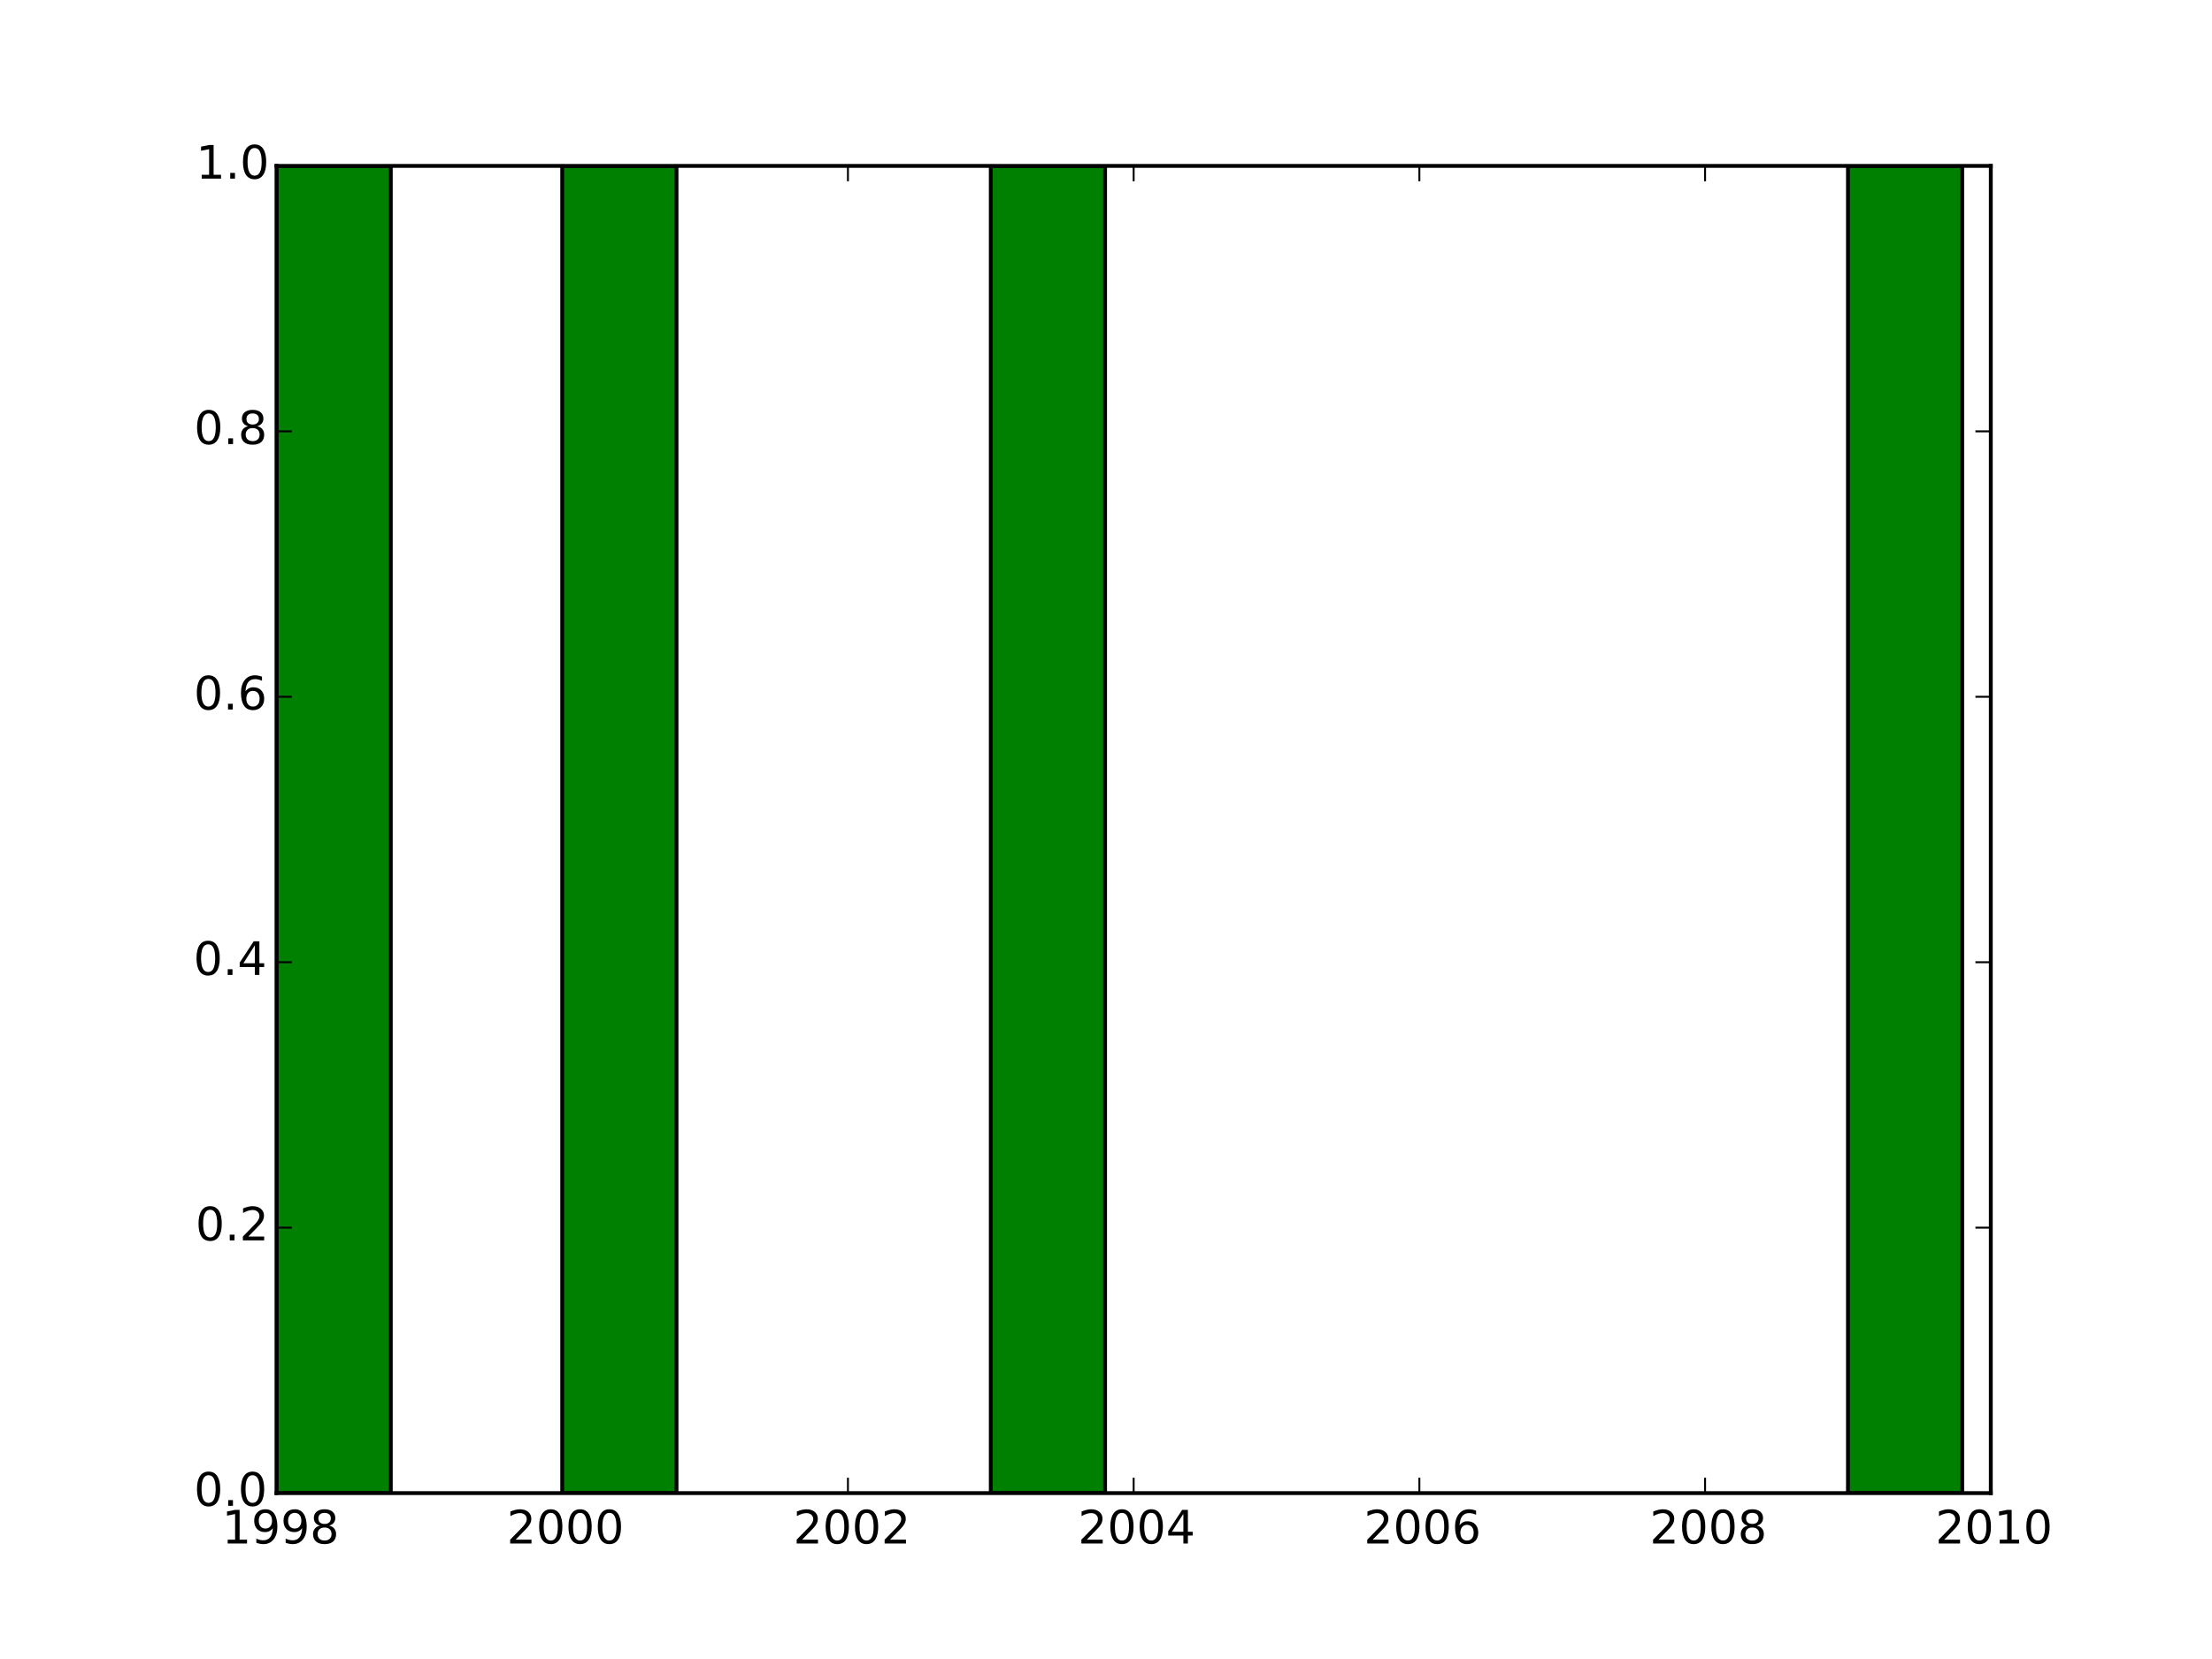
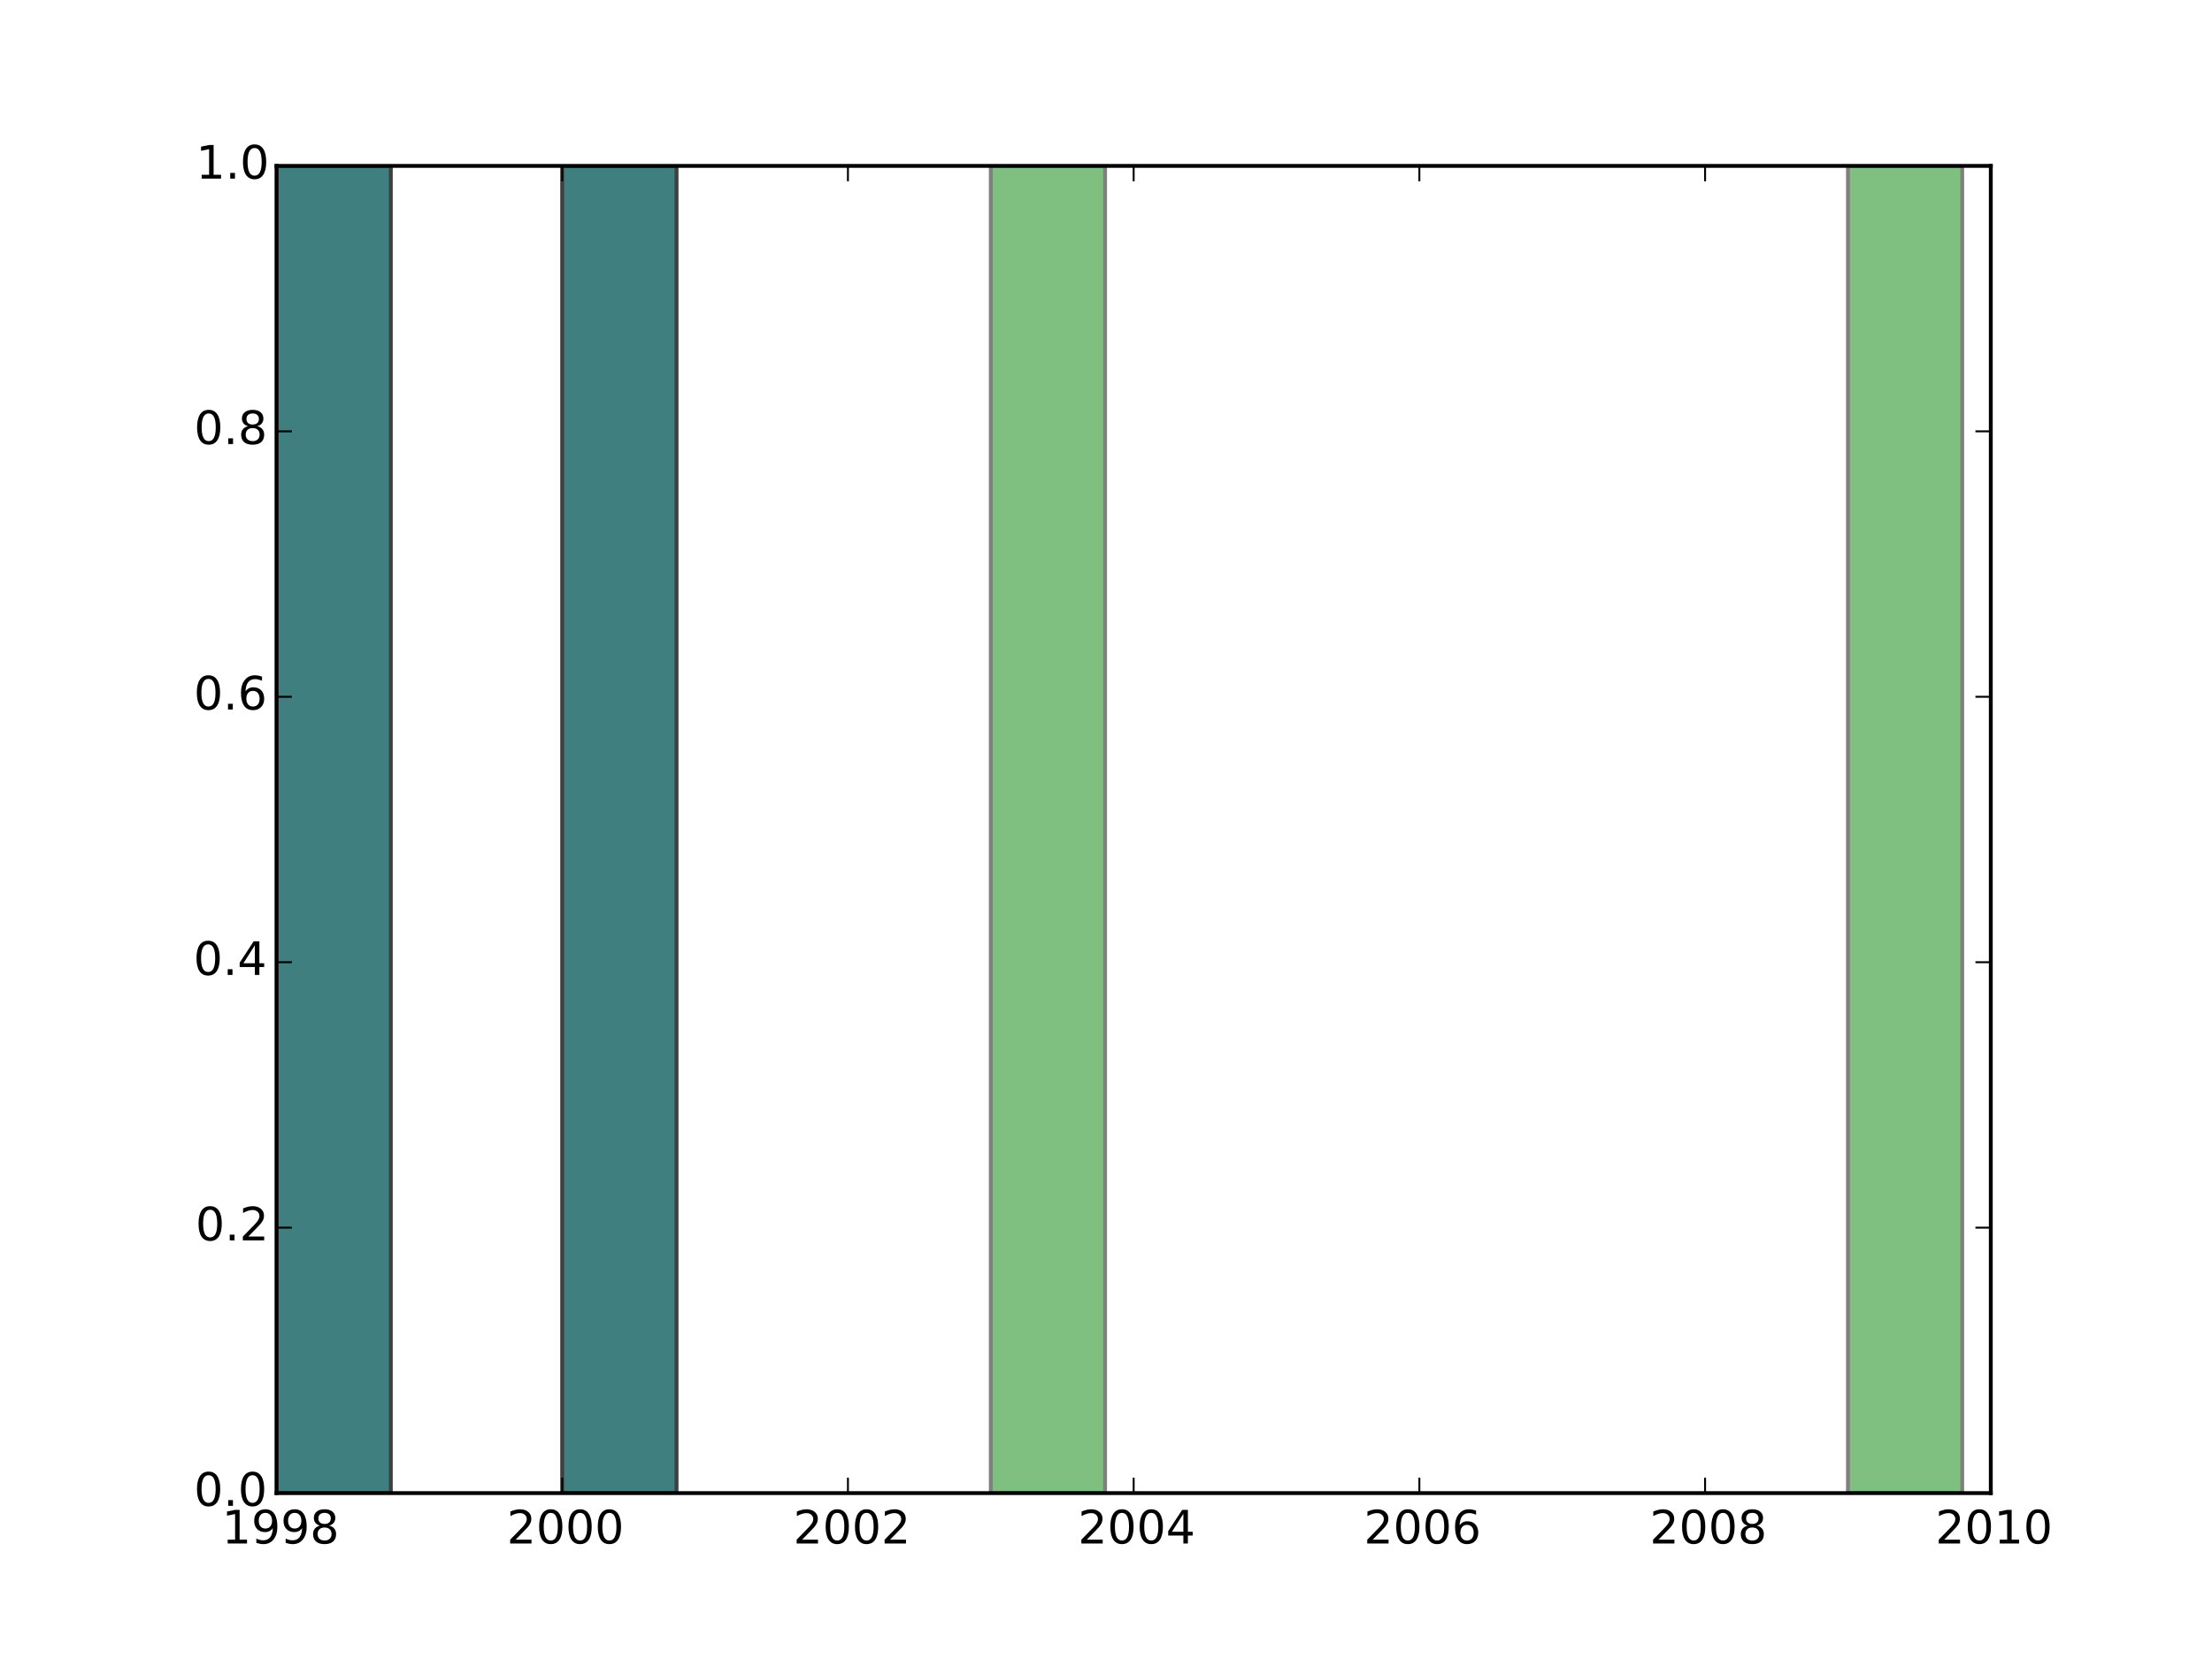
<svg xmlns="http://www.w3.org/2000/svg" xmlns:xlink="http://www.w3.org/1999/xlink" height="432pt" version="1.1" viewBox="0 0 576 432" width="576pt">
  <defs>
    <style type="text/css">
*{stroke-linecap:butt;stroke-linejoin:round;}
  </style>
  </defs>
  <g id="figure_1">
    <g id="patch_1">
      <path d=" M0 432 L576 432 L576 0 L0 0 z " style="fill:#ffffff;" />
    </g>
    <g id="axes_1">
      <g id="patch_2">
        <path d=" M72 388.8 L518.4 388.8 L518.4 43.2 L72 43.2 z " style="fill:#ffffff;" />
      </g>
      <g id="patch_3">
-         <path clip-path="url(#p7ff5b81e1d)" d=" M72 388.8 L101.76 388.8 L101.76 43.2 L72 43.2 z " style="fill:#008000;stroke:#000000;stroke-linejoin:miter;" />
+         <path clip-path="url(#p7ff5b81e1d)" d=" M72 388.8 L101.76 388.8 L101.76 43.2 L72 43.2 z " style="fill:#0000ff;opacity:0.5;stroke:#000000;stroke-linejoin:miter;" />
      </g>
      <g id="patch_4">
-         <path clip-path="url(#p7ff5b81e1d)" d=" M146.4 388.8 L176.16 388.8 L176.16 43.2 L146.4 43.2 z " style="fill:#008000;stroke:#000000;stroke-linejoin:miter;" />
+         <path clip-path="url(#p7ff5b81e1d)" d=" M146.4 388.8 L176.16 388.8 L176.16 43.2 L146.4 43.2 z " style="fill:#0000ff;opacity:0.5;stroke:#000000;stroke-linejoin:miter;" />
      </g>
      <g id="patch_5">
-         <path clip-path="url(#p7ff5b81e1d)" d=" M258 388.8 L287.76 388.8 L287.76 43.2 L258 43.2 z " style="fill:#008000;stroke:#000000;stroke-linejoin:miter;" />
+         <path clip-path="url(#p7ff5b81e1d)" d=" M72 388.8 L101.76 388.8 L101.76 43.2 L72 43.2 z " style="fill:#008000;opacity:0.5;stroke:#000000;stroke-linejoin:miter;" />
      </g>
      <g id="patch_6">
-         <path clip-path="url(#p7ff5b81e1d)" d=" M481.2 388.8 L510.96 388.8 L510.96 43.2 L481.2 43.2 z " style="fill:#008000;stroke:#000000;stroke-linejoin:miter;" />
+         <path clip-path="url(#p7ff5b81e1d)" d=" M146.4 388.8 L176.16 388.8 L176.16 43.2 L146.4 43.2 z " style="fill:#008000;opacity:0.5;stroke:#000000;stroke-linejoin:miter;" />
      </g>
      <g id="patch_7">
+         <path clip-path="url(#p7ff5b81e1d)" d=" M258 388.8 L287.76 388.8 L287.76 43.2 L258 43.2 z " style="fill:#008000;opacity:0.5;stroke:#000000;stroke-linejoin:miter;" />
+       </g>
+       <g id="patch_8">
+         <path clip-path="url(#p7ff5b81e1d)" d=" M481.2 388.8 L510.96 388.8 L510.96 43.2 L481.2 43.2 z " style="fill:#008000;opacity:0.5;stroke:#000000;stroke-linejoin:miter;" />
+       </g>
+       <g id="patch_9">
+         <path d=" M72 388.8 L518.4 388.8" style="fill:none;stroke:#000000;stroke-linecap:square;stroke-linejoin:miter;" />
+       </g>
+       <g id="patch_10">
        <path d=" M72 388.8 L72 43.2" style="fill:none;stroke:#000000;stroke-linecap:square;stroke-linejoin:miter;" />
      </g>
-       <g id="patch_8">
-         <path d=" M72 388.8 L518.4 388.8" style="fill:none;stroke:#000000;stroke-linecap:square;stroke-linejoin:miter;" />
-       </g>
-       <g id="patch_9">
+       <g id="patch_11">
        <path d=" M518.4 388.8 L518.4 43.2" style="fill:none;stroke:#000000;stroke-linecap:square;stroke-linejoin:miter;" />
      </g>
-       <g id="patch_10">
+       <g id="patch_12">
        <path d=" M72 43.2 L518.4 43.2" style="fill:none;stroke:#000000;stroke-linecap:square;stroke-linejoin:miter;" />
      </g>
      <g id="matplotlib.axis_1">
        <g id="xtick_1">
          <g id="line2d_1">
            <defs>
              <path d=" M0 0 L0 -4" id="mc7db9fdffb" style="stroke:#000000;stroke-width:0.5;" />
            </defs>
            <g>
              <use style="stroke:#000000;stroke-width:0.5;" x="72.0" xlink:href="#mc7db9fdffb" y="388.8" />
            </g>
          </g>
          <g id="line2d_2">
            <defs>
              <path d=" M0 0 L0 4" id="m5a7d422ac3" style="stroke:#000000;stroke-width:0.5;" />
            </defs>
            <g>
              <use style="stroke:#000000;stroke-width:0.5;" x="72.0" xlink:href="#m5a7d422ac3" y="43.2" />
            </g>
          </g>
          <g id="text_1">
            <defs>
              <path d=" M12.406 8.297 L28.516 8.297 L28.516 63.922 L10.984 60.406 L10.984 69.391 L28.422 72.906 L38.281 72.906 L38.281 8.297 L54.391 8.297 L54.391 0 L12.406 0 z " id="BitstreamVeraSans-Roman-31" />
+               <path d=" M10.984 1.516 L10.984 10.5 Q14.703 8.734 18.5 7.812 Q22.312 6.891 25.984 6.891 Q35.75 6.891 40.891 13.453 Q46.047 20.016 46.781 33.406 Q43.953 29.203 39.594 26.953 Q35.25 24.703 29.984 24.703 Q19.047 24.703 12.672 31.312 Q6.297 37.938 6.297 49.422 Q6.297 60.641 12.938 67.422 Q19.578 74.219 30.609 74.219 Q43.266 74.219 49.922 64.516 Q56.594 54.828 56.594 36.375 Q56.594 19.141 48.406 8.859 Q40.234 -1.422 26.422 -1.422 Q22.703 -1.422 18.891 -0.688 Q15.094 0.047 10.984 1.516 M30.609 32.422 Q37.25 32.422 41.125 36.953 Q45.016 41.5 45.016 49.422 Q45.016 57.281 41.125 61.844 Q37.25 66.406 30.609 66.406 Q23.969 66.406 20.094 61.844 Q16.219 57.281 16.219 49.422 Q16.219 41.5 20.094 36.953 Q23.969 32.422 30.609 32.422" id="BitstreamVeraSans-Roman-39" />
              <path d=" M31.781 34.625 Q24.75 34.625 20.719 30.859 Q16.703 27.094 16.703 20.516 Q16.703 13.922 20.719 10.156 Q24.75 6.391 31.781 6.391 Q38.812 6.391 42.859 10.172 Q46.922 13.969 46.922 20.516 Q46.922 27.094 42.891 30.859 Q38.875 34.625 31.781 34.625 M21.922 38.812 Q15.578 40.375 12.031 44.719 Q8.5 49.078 8.5 55.328 Q8.5 64.062 14.719 69.141 Q20.953 74.219 31.781 74.219 Q42.672 74.219 48.875 69.141 Q55.078 64.062 55.078 55.328 Q55.078 49.078 51.531 44.719 Q48 40.375 41.703 38.812 Q48.828 37.156 52.797 32.312 Q56.781 27.484 56.781 20.516 Q56.781 9.906 50.312 4.234 Q43.844 -1.422 31.781 -1.422 Q19.734 -1.422 13.25 4.234 Q6.781 9.906 6.781 20.516 Q6.781 27.484 10.781 32.312 Q14.797 37.156 21.922 38.812 M18.312 54.391 Q18.312 48.734 21.844 45.562 Q25.391 42.391 31.781 42.391 Q38.141 42.391 41.719 45.562 Q45.312 48.734 45.312 54.391 Q45.312 60.062 41.719 63.234 Q38.141 66.406 31.781 66.406 Q25.391 66.406 21.844 63.234 Q18.312 60.062 18.312 54.391" id="BitstreamVeraSans-Roman-38" />
-               <path d=" M10.984 1.516 L10.984 10.5 Q14.703 8.734 18.5 7.812 Q22.312 6.891 25.984 6.891 Q35.75 6.891 40.891 13.453 Q46.047 20.016 46.781 33.406 Q43.953 29.203 39.594 26.953 Q35.25 24.703 29.984 24.703 Q19.047 24.703 12.672 31.312 Q6.297 37.938 6.297 49.422 Q6.297 60.641 12.938 67.422 Q19.578 74.219 30.609 74.219 Q43.266 74.219 49.922 64.516 Q56.594 54.828 56.594 36.375 Q56.594 19.141 48.406 8.859 Q40.234 -1.422 26.422 -1.422 Q22.703 -1.422 18.891 -0.688 Q15.094 0.047 10.984 1.516 M30.609 32.422 Q37.25 32.422 41.125 36.953 Q45.016 41.5 45.016 49.422 Q45.016 57.281 41.125 61.844 Q37.25 66.406 30.609 66.406 Q23.969 66.406 20.094 61.844 Q16.219 57.281 16.219 49.422 Q16.219 41.5 20.094 36.953 Q23.969 32.422 30.609 32.422" id="BitstreamVeraSans-Roman-39" />
            </defs>
            <g transform="translate(57.79969 401.9181)scale(0.12 -0.12)">
              <use xlink:href="#BitstreamVeraSans-Roman-31" />
              <use x="63.623" xlink:href="#BitstreamVeraSans-Roman-39" />
              <use x="127.246" xlink:href="#BitstreamVeraSans-Roman-39" />
              <use x="190.869" xlink:href="#BitstreamVeraSans-Roman-38" />
            </g>
          </g>
        </g>
        <g id="xtick_2">
          <g id="line2d_3">
            <g>
              <use style="stroke:#000000;stroke-width:0.5;" x="146.4" xlink:href="#mc7db9fdffb" y="388.8" />
            </g>
          </g>
          <g id="line2d_4">
            <g>
              <use style="stroke:#000000;stroke-width:0.5;" x="146.4" xlink:href="#m5a7d422ac3" y="43.2" />
            </g>
          </g>
          <g id="text_2">
            <defs>
              <path d=" M19.188 8.297 L53.609 8.297 L53.609 0 L7.328 0 L7.328 8.297 Q12.938 14.109 22.625 23.891 Q32.328 33.688 34.812 36.531 Q39.547 41.844 41.422 45.531 Q43.312 49.219 43.312 52.781 Q43.312 58.594 39.234 62.25 Q35.156 65.922 28.609 65.922 Q23.969 65.922 18.812 64.312 Q13.672 62.703 7.812 59.422 L7.812 69.391 Q13.766 71.781 18.938 73 Q24.125 74.219 28.422 74.219 Q39.75 74.219 46.484 68.547 Q53.219 62.891 53.219 53.422 Q53.219 48.922 51.531 44.891 Q49.859 40.875 45.406 35.406 Q44.188 33.984 37.641 27.219 Q31.109 20.453 19.188 8.297" id="BitstreamVeraSans-Roman-32" />
              <path d=" M31.781 66.406 Q24.172 66.406 20.328 58.906 Q16.5 51.422 16.5 36.375 Q16.5 21.391 20.328 13.891 Q24.172 6.391 31.781 6.391 Q39.453 6.391 43.281 13.891 Q47.125 21.391 47.125 36.375 Q47.125 51.422 43.281 58.906 Q39.453 66.406 31.781 66.406 M31.781 74.219 Q44.047 74.219 50.516 64.516 Q56.984 54.828 56.984 36.375 Q56.984 17.969 50.516 8.266 Q44.047 -1.422 31.781 -1.422 Q19.531 -1.422 13.062 8.266 Q6.594 17.969 6.594 36.375 Q6.594 54.828 13.062 64.516 Q19.531 74.219 31.781 74.219" id="BitstreamVeraSans-Roman-30" />
            </defs>
            <g transform="translate(131.9681 401.9181)scale(0.12 -0.12)">
              <use xlink:href="#BitstreamVeraSans-Roman-32" />
              <use x="63.623" xlink:href="#BitstreamVeraSans-Roman-30" />
              <use x="127.246" xlink:href="#BitstreamVeraSans-Roman-30" />
              <use x="190.869" xlink:href="#BitstreamVeraSans-Roman-30" />
            </g>
          </g>
        </g>
        <g id="xtick_3">
          <g id="line2d_5">
            <g>
              <use style="stroke:#000000;stroke-width:0.5;" x="220.8" xlink:href="#mc7db9fdffb" y="388.8" />
            </g>
          </g>
          <g id="line2d_6">
            <g>
              <use style="stroke:#000000;stroke-width:0.5;" x="220.8" xlink:href="#m5a7d422ac3" y="43.2" />
            </g>
          </g>
          <g id="text_3">
            <g transform="translate(206.5706 401.9181)scale(0.12 -0.12)">
              <use xlink:href="#BitstreamVeraSans-Roman-32" />
              <use x="63.623" xlink:href="#BitstreamVeraSans-Roman-30" />
              <use x="127.246" xlink:href="#BitstreamVeraSans-Roman-30" />
              <use x="190.869" xlink:href="#BitstreamVeraSans-Roman-32" />
            </g>
          </g>
        </g>
        <g id="xtick_4">
          <g id="line2d_7">
            <g>
              <use style="stroke:#000000;stroke-width:0.5;" x="295.2" xlink:href="#mc7db9fdffb" y="388.8" />
            </g>
          </g>
          <g id="line2d_8">
            <g>
              <use style="stroke:#000000;stroke-width:0.5;" x="295.2" xlink:href="#m5a7d422ac3" y="43.2" />
            </g>
          </g>
          <g id="text_4">
            <defs>
              <path d=" M37.797 64.312 L12.891 25.391 L37.797 25.391 z  M35.203 72.906 L47.609 72.906 L47.609 25.391 L58.016 25.391 L58.016 17.188 L47.609 17.188 L47.609 0 L37.797 0 L37.797 17.188 L4.891 17.188 L4.891 26.703 z " id="BitstreamVeraSans-Roman-34" />
            </defs>
            <g transform="translate(280.7063 401.9181)scale(0.12 -0.12)">
              <use xlink:href="#BitstreamVeraSans-Roman-32" />
              <use x="63.623" xlink:href="#BitstreamVeraSans-Roman-30" />
              <use x="127.246" xlink:href="#BitstreamVeraSans-Roman-30" />
              <use x="190.869" xlink:href="#BitstreamVeraSans-Roman-34" />
            </g>
          </g>
        </g>
        <g id="xtick_5">
          <g id="line2d_9">
            <g>
              <use style="stroke:#000000;stroke-width:0.5;" x="369.6" xlink:href="#mc7db9fdffb" y="388.8" />
            </g>
          </g>
          <g id="line2d_10">
            <g>
              <use style="stroke:#000000;stroke-width:0.5;" x="369.6" xlink:href="#m5a7d422ac3" y="43.2" />
            </g>
          </g>
          <g id="text_5">
            <defs>
              <path d=" M33.016 40.375 Q26.375 40.375 22.484 35.828 Q18.609 31.297 18.609 23.391 Q18.609 15.531 22.484 10.953 Q26.375 6.391 33.016 6.391 Q39.656 6.391 43.531 10.953 Q47.406 15.531 47.406 23.391 Q47.406 31.297 43.531 35.828 Q39.656 40.375 33.016 40.375 M52.594 71.297 L52.594 62.312 Q48.875 64.062 45.094 64.984 Q41.312 65.922 37.594 65.922 Q27.828 65.922 22.672 59.328 Q17.531 52.734 16.797 39.406 Q19.672 43.656 24.016 45.922 Q28.375 48.188 33.594 48.188 Q44.578 48.188 50.953 41.516 Q57.328 34.859 57.328 23.391 Q57.328 12.156 50.688 5.359 Q44.047 -1.422 33.016 -1.422 Q20.359 -1.422 13.672 8.266 Q6.984 17.969 6.984 36.375 Q6.984 53.656 15.188 63.938 Q23.391 74.219 37.203 74.219 Q40.922 74.219 44.703 73.484 Q48.484 72.75 52.594 71.297" id="BitstreamVeraSans-Roman-36" />
            </defs>
            <g transform="translate(355.1475 401.9181)scale(0.12 -0.12)">
              <use xlink:href="#BitstreamVeraSans-Roman-32" />
              <use x="63.623" xlink:href="#BitstreamVeraSans-Roman-30" />
              <use x="127.246" xlink:href="#BitstreamVeraSans-Roman-30" />
              <use x="190.869" xlink:href="#BitstreamVeraSans-Roman-36" />
            </g>
          </g>
        </g>
        <g id="xtick_6">
          <g id="line2d_11">
            <g>
              <use style="stroke:#000000;stroke-width:0.5;" x="444.0" xlink:href="#mc7db9fdffb" y="388.8" />
            </g>
          </g>
          <g id="line2d_12">
            <g>
              <use style="stroke:#000000;stroke-width:0.5;" x="444.0" xlink:href="#m5a7d422ac3" y="43.2" />
            </g>
          </g>
          <g id="text_6">
            <g transform="translate(429.5803 401.9181)scale(0.12 -0.12)">
              <use xlink:href="#BitstreamVeraSans-Roman-32" />
              <use x="63.623" xlink:href="#BitstreamVeraSans-Roman-30" />
              <use x="127.246" xlink:href="#BitstreamVeraSans-Roman-30" />
              <use x="190.869" xlink:href="#BitstreamVeraSans-Roman-38" />
            </g>
          </g>
        </g>
        <g id="xtick_7">
          <g id="line2d_13">
            <g>
              <use style="stroke:#000000;stroke-width:0.5;" x="518.4" xlink:href="#mc7db9fdffb" y="388.8" />
            </g>
          </g>
          <g id="line2d_14">
            <g>
              <use style="stroke:#000000;stroke-width:0.5;" x="518.4" xlink:href="#m5a7d422ac3" y="43.2" />
            </g>
          </g>
          <g id="text_7">
            <g transform="translate(503.9681 401.9181)scale(0.12 -0.12)">
              <use xlink:href="#BitstreamVeraSans-Roman-32" />
              <use x="63.623" xlink:href="#BitstreamVeraSans-Roman-30" />
              <use x="127.246" xlink:href="#BitstreamVeraSans-Roman-31" />
              <use x="190.869" xlink:href="#BitstreamVeraSans-Roman-30" />
            </g>
          </g>
        </g>
      </g>
      <g id="matplotlib.axis_2">
        <g id="ytick_1">
          <g id="line2d_15">
            <defs>
              <path d=" M0 0 L4 0" id="md7965d1ba0" style="stroke:#000000;stroke-width:0.5;" />
            </defs>
            <g>
              <use style="stroke:#000000;stroke-width:0.5;" x="72.0" xlink:href="#md7965d1ba0" y="388.8" />
            </g>
          </g>
          <g id="line2d_16">
            <defs>
              <path d=" M0 0 L-4 0" id="md9a1c1a7cd" style="stroke:#000000;stroke-width:0.5;" />
            </defs>
            <g>
              <use style="stroke:#000000;stroke-width:0.5;" x="518.4" xlink:href="#md9a1c1a7cd" y="388.8" />
            </g>
          </g>
          <g id="text_8">
            <defs>
              <path d=" M10.688 12.406 L21 12.406 L21 0 L10.688 0 z " id="BitstreamVeraSans-Roman-2e" />
            </defs>
            <g transform="translate(50.50438 392.1112)scale(0.12 -0.12)">
              <use xlink:href="#BitstreamVeraSans-Roman-30" />
              <use x="63.623" xlink:href="#BitstreamVeraSans-Roman-2e" />
              <use x="95.41" xlink:href="#BitstreamVeraSans-Roman-30" />
            </g>
          </g>
        </g>
        <g id="ytick_2">
          <g id="line2d_17">
            <g>
              <use style="stroke:#000000;stroke-width:0.5;" x="72.0" xlink:href="#md7965d1ba0" y="319.68" />
            </g>
          </g>
          <g id="line2d_18">
            <g>
              <use style="stroke:#000000;stroke-width:0.5;" x="518.4" xlink:href="#md9a1c1a7cd" y="319.68" />
            </g>
          </g>
          <g id="text_9">
            <g transform="translate(50.90937 322.9912)scale(0.12 -0.12)">
              <use xlink:href="#BitstreamVeraSans-Roman-30" />
              <use x="63.623" xlink:href="#BitstreamVeraSans-Roman-2e" />
              <use x="95.41" xlink:href="#BitstreamVeraSans-Roman-32" />
            </g>
          </g>
        </g>
        <g id="ytick_3">
          <g id="line2d_19">
            <g>
              <use style="stroke:#000000;stroke-width:0.5;" x="72.0" xlink:href="#md7965d1ba0" y="250.56" />
            </g>
          </g>
          <g id="line2d_20">
            <g>
              <use style="stroke:#000000;stroke-width:0.5;" x="518.4" xlink:href="#md9a1c1a7cd" y="250.56" />
            </g>
          </g>
          <g id="text_10">
            <g transform="translate(50.38063 253.8713)scale(0.12 -0.12)">
              <use xlink:href="#BitstreamVeraSans-Roman-30" />
              <use x="63.623" xlink:href="#BitstreamVeraSans-Roman-2e" />
              <use x="95.41" xlink:href="#BitstreamVeraSans-Roman-34" />
            </g>
          </g>
        </g>
        <g id="ytick_4">
          <g id="line2d_21">
            <g>
              <use style="stroke:#000000;stroke-width:0.5;" x="72.0" xlink:href="#md7965d1ba0" y="181.44" />
            </g>
          </g>
          <g id="line2d_22">
            <g>
              <use style="stroke:#000000;stroke-width:0.5;" x="518.4" xlink:href="#md9a1c1a7cd" y="181.44" />
            </g>
          </g>
          <g id="text_11">
            <g transform="translate(50.46312 184.7512)scale(0.12 -0.12)">
              <use xlink:href="#BitstreamVeraSans-Roman-30" />
              <use x="63.623" xlink:href="#BitstreamVeraSans-Roman-2e" />
              <use x="95.41" xlink:href="#BitstreamVeraSans-Roman-36" />
            </g>
          </g>
        </g>
        <g id="ytick_5">
          <g id="line2d_23">
            <g>
              <use style="stroke:#000000;stroke-width:0.5;" x="72.0" xlink:href="#md7965d1ba0" y="112.32" />
            </g>
          </g>
          <g id="line2d_24">
            <g>
              <use style="stroke:#000000;stroke-width:0.5;" x="518.4" xlink:href="#md9a1c1a7cd" y="112.32" />
            </g>
          </g>
          <g id="text_12">
            <g transform="translate(50.52875 115.6312)scale(0.12 -0.12)">
              <use xlink:href="#BitstreamVeraSans-Roman-30" />
              <use x="63.623" xlink:href="#BitstreamVeraSans-Roman-2e" />
              <use x="95.41" xlink:href="#BitstreamVeraSans-Roman-38" />
            </g>
          </g>
        </g>
        <g id="ytick_6">
          <g id="line2d_25">
            <g>
              <use style="stroke:#000000;stroke-width:0.5;" x="72.0" xlink:href="#md7965d1ba0" y="43.2" />
            </g>
          </g>
          <g id="line2d_26">
            <g>
              <use style="stroke:#000000;stroke-width:0.5;" x="518.4" xlink:href="#md9a1c1a7cd" y="43.2" />
            </g>
          </g>
          <g id="text_13">
            <g transform="translate(51.03125 46.51125)scale(0.12 -0.12)">
              <use xlink:href="#BitstreamVeraSans-Roman-31" />
              <use x="63.623" xlink:href="#BitstreamVeraSans-Roman-2e" />
              <use x="95.41" xlink:href="#BitstreamVeraSans-Roman-30" />
            </g>
          </g>
        </g>
      </g>
    </g>
  </g>
  <defs>
    <clipPath id="p7ff5b81e1d">
      <rect height="345.6" width="446.4" x="72.0" y="43.2" />
    </clipPath>
  </defs>
</svg>
